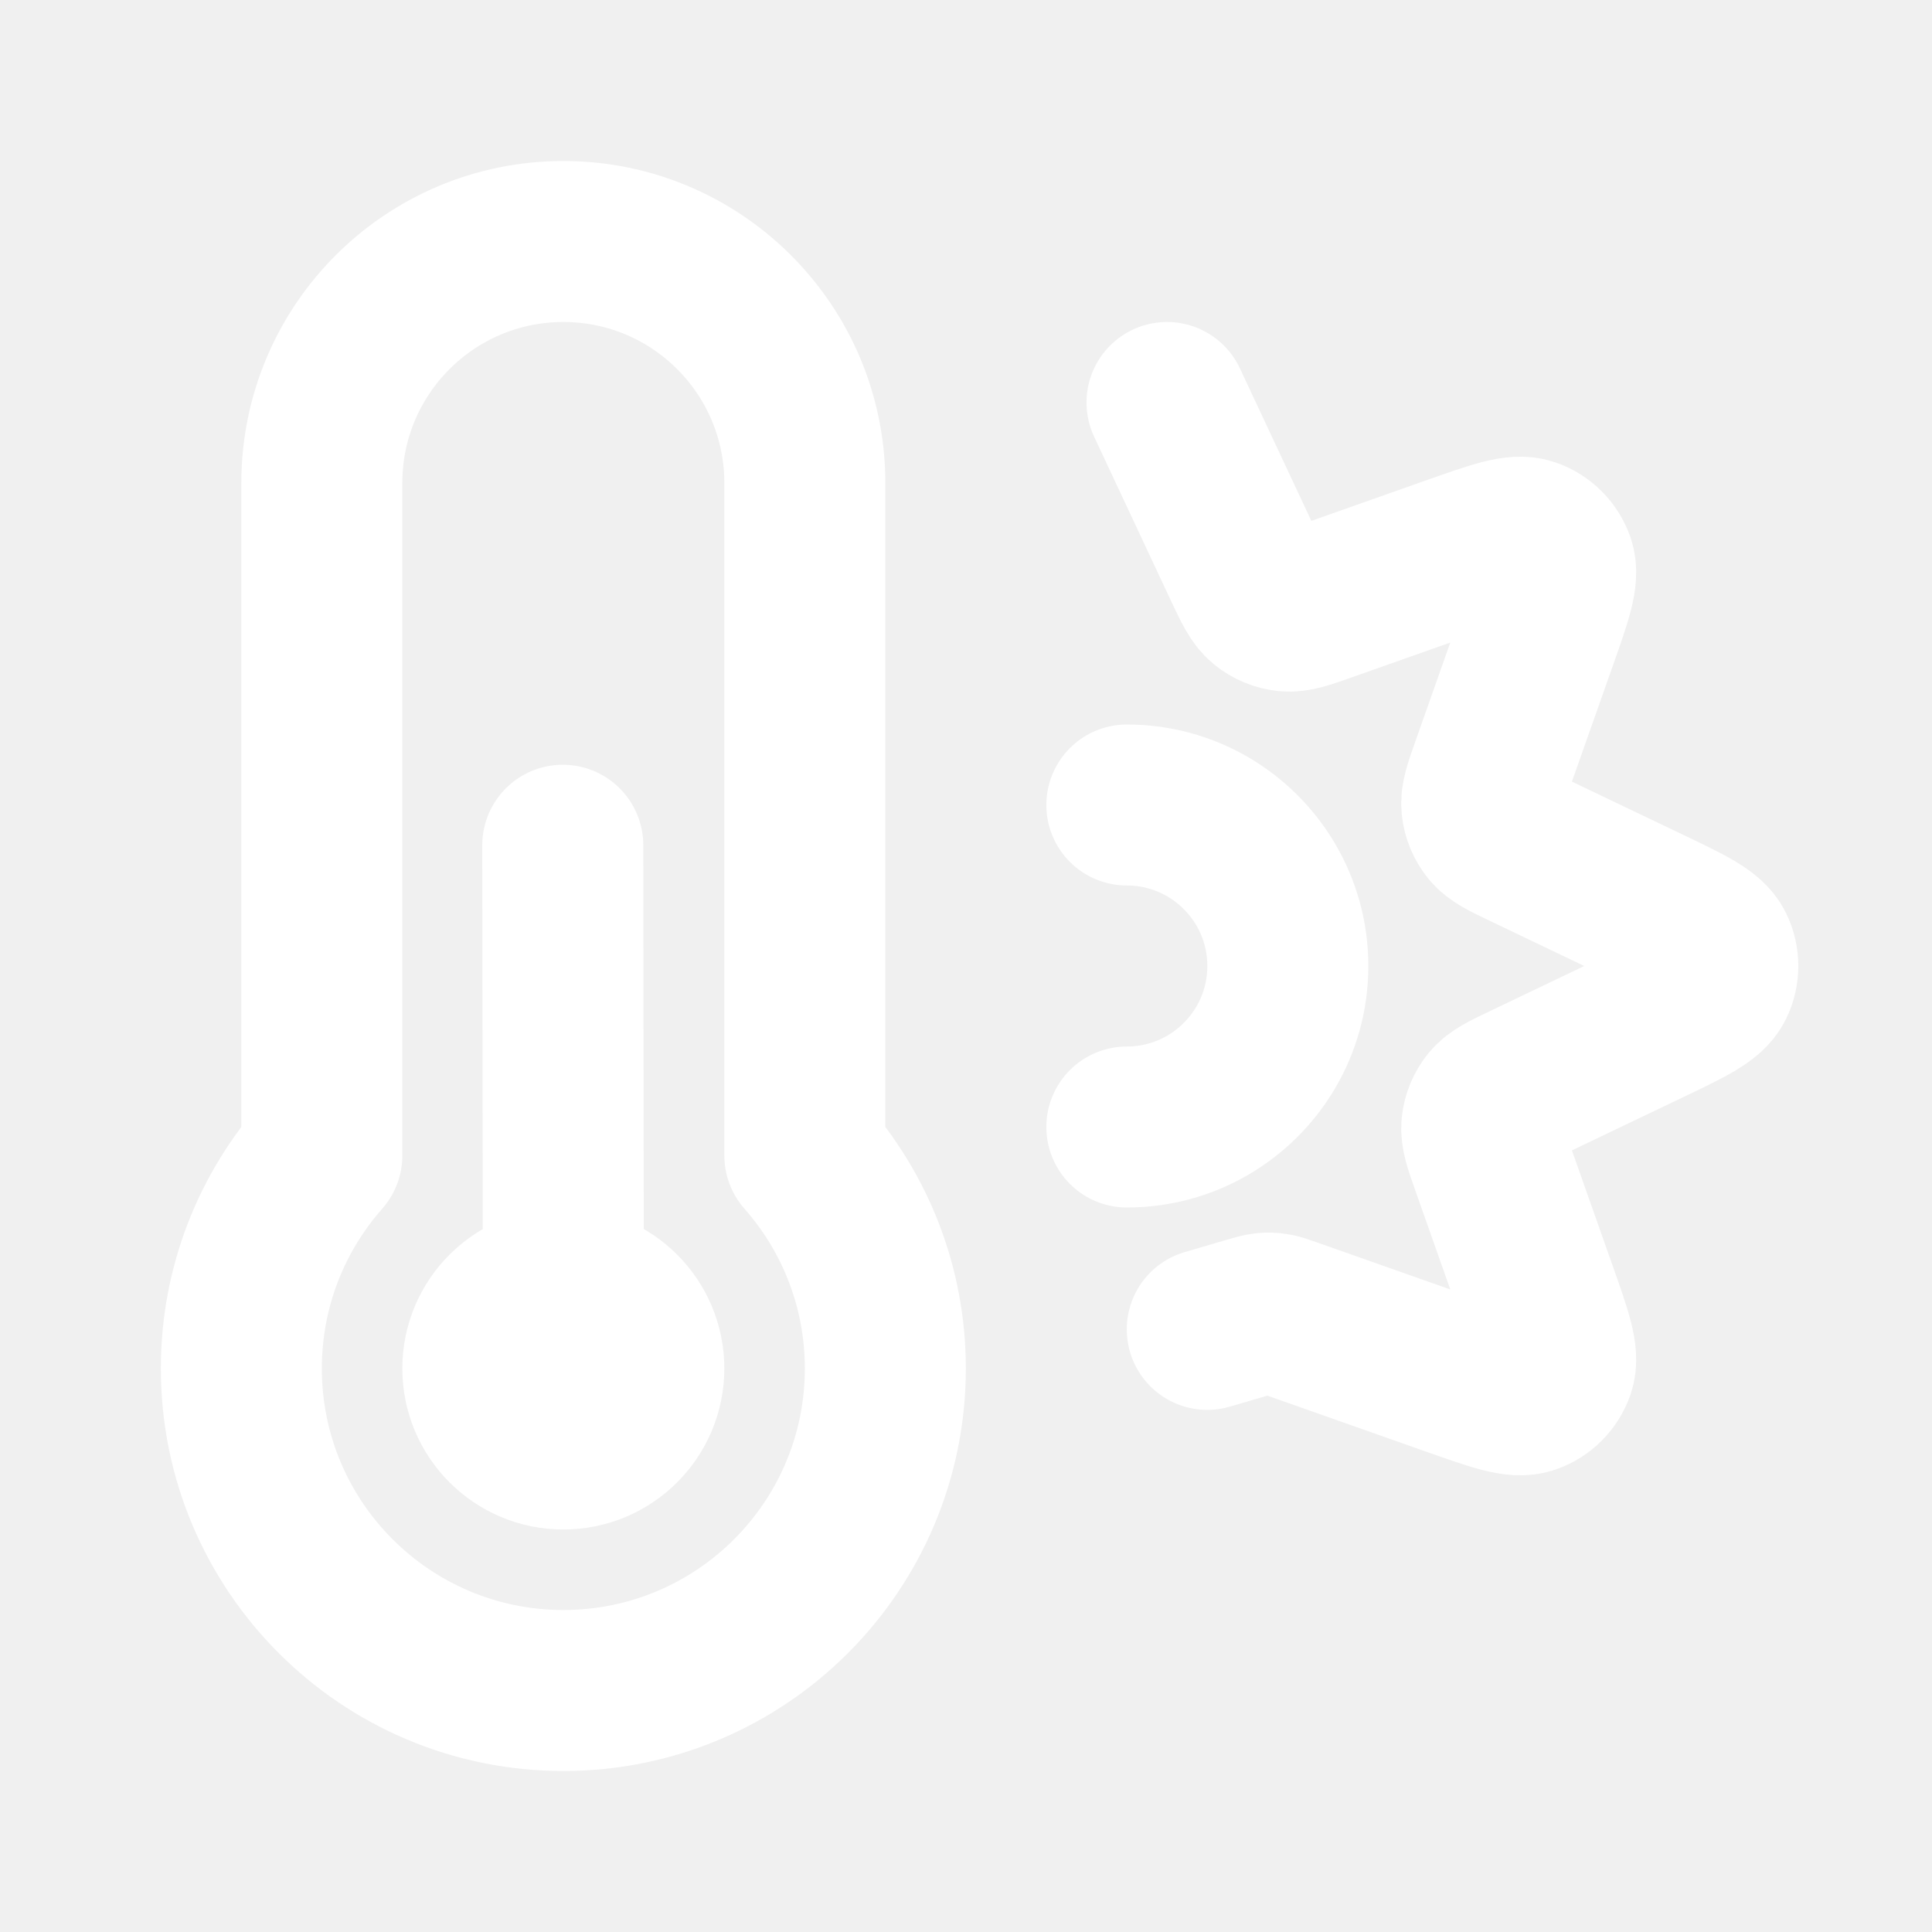
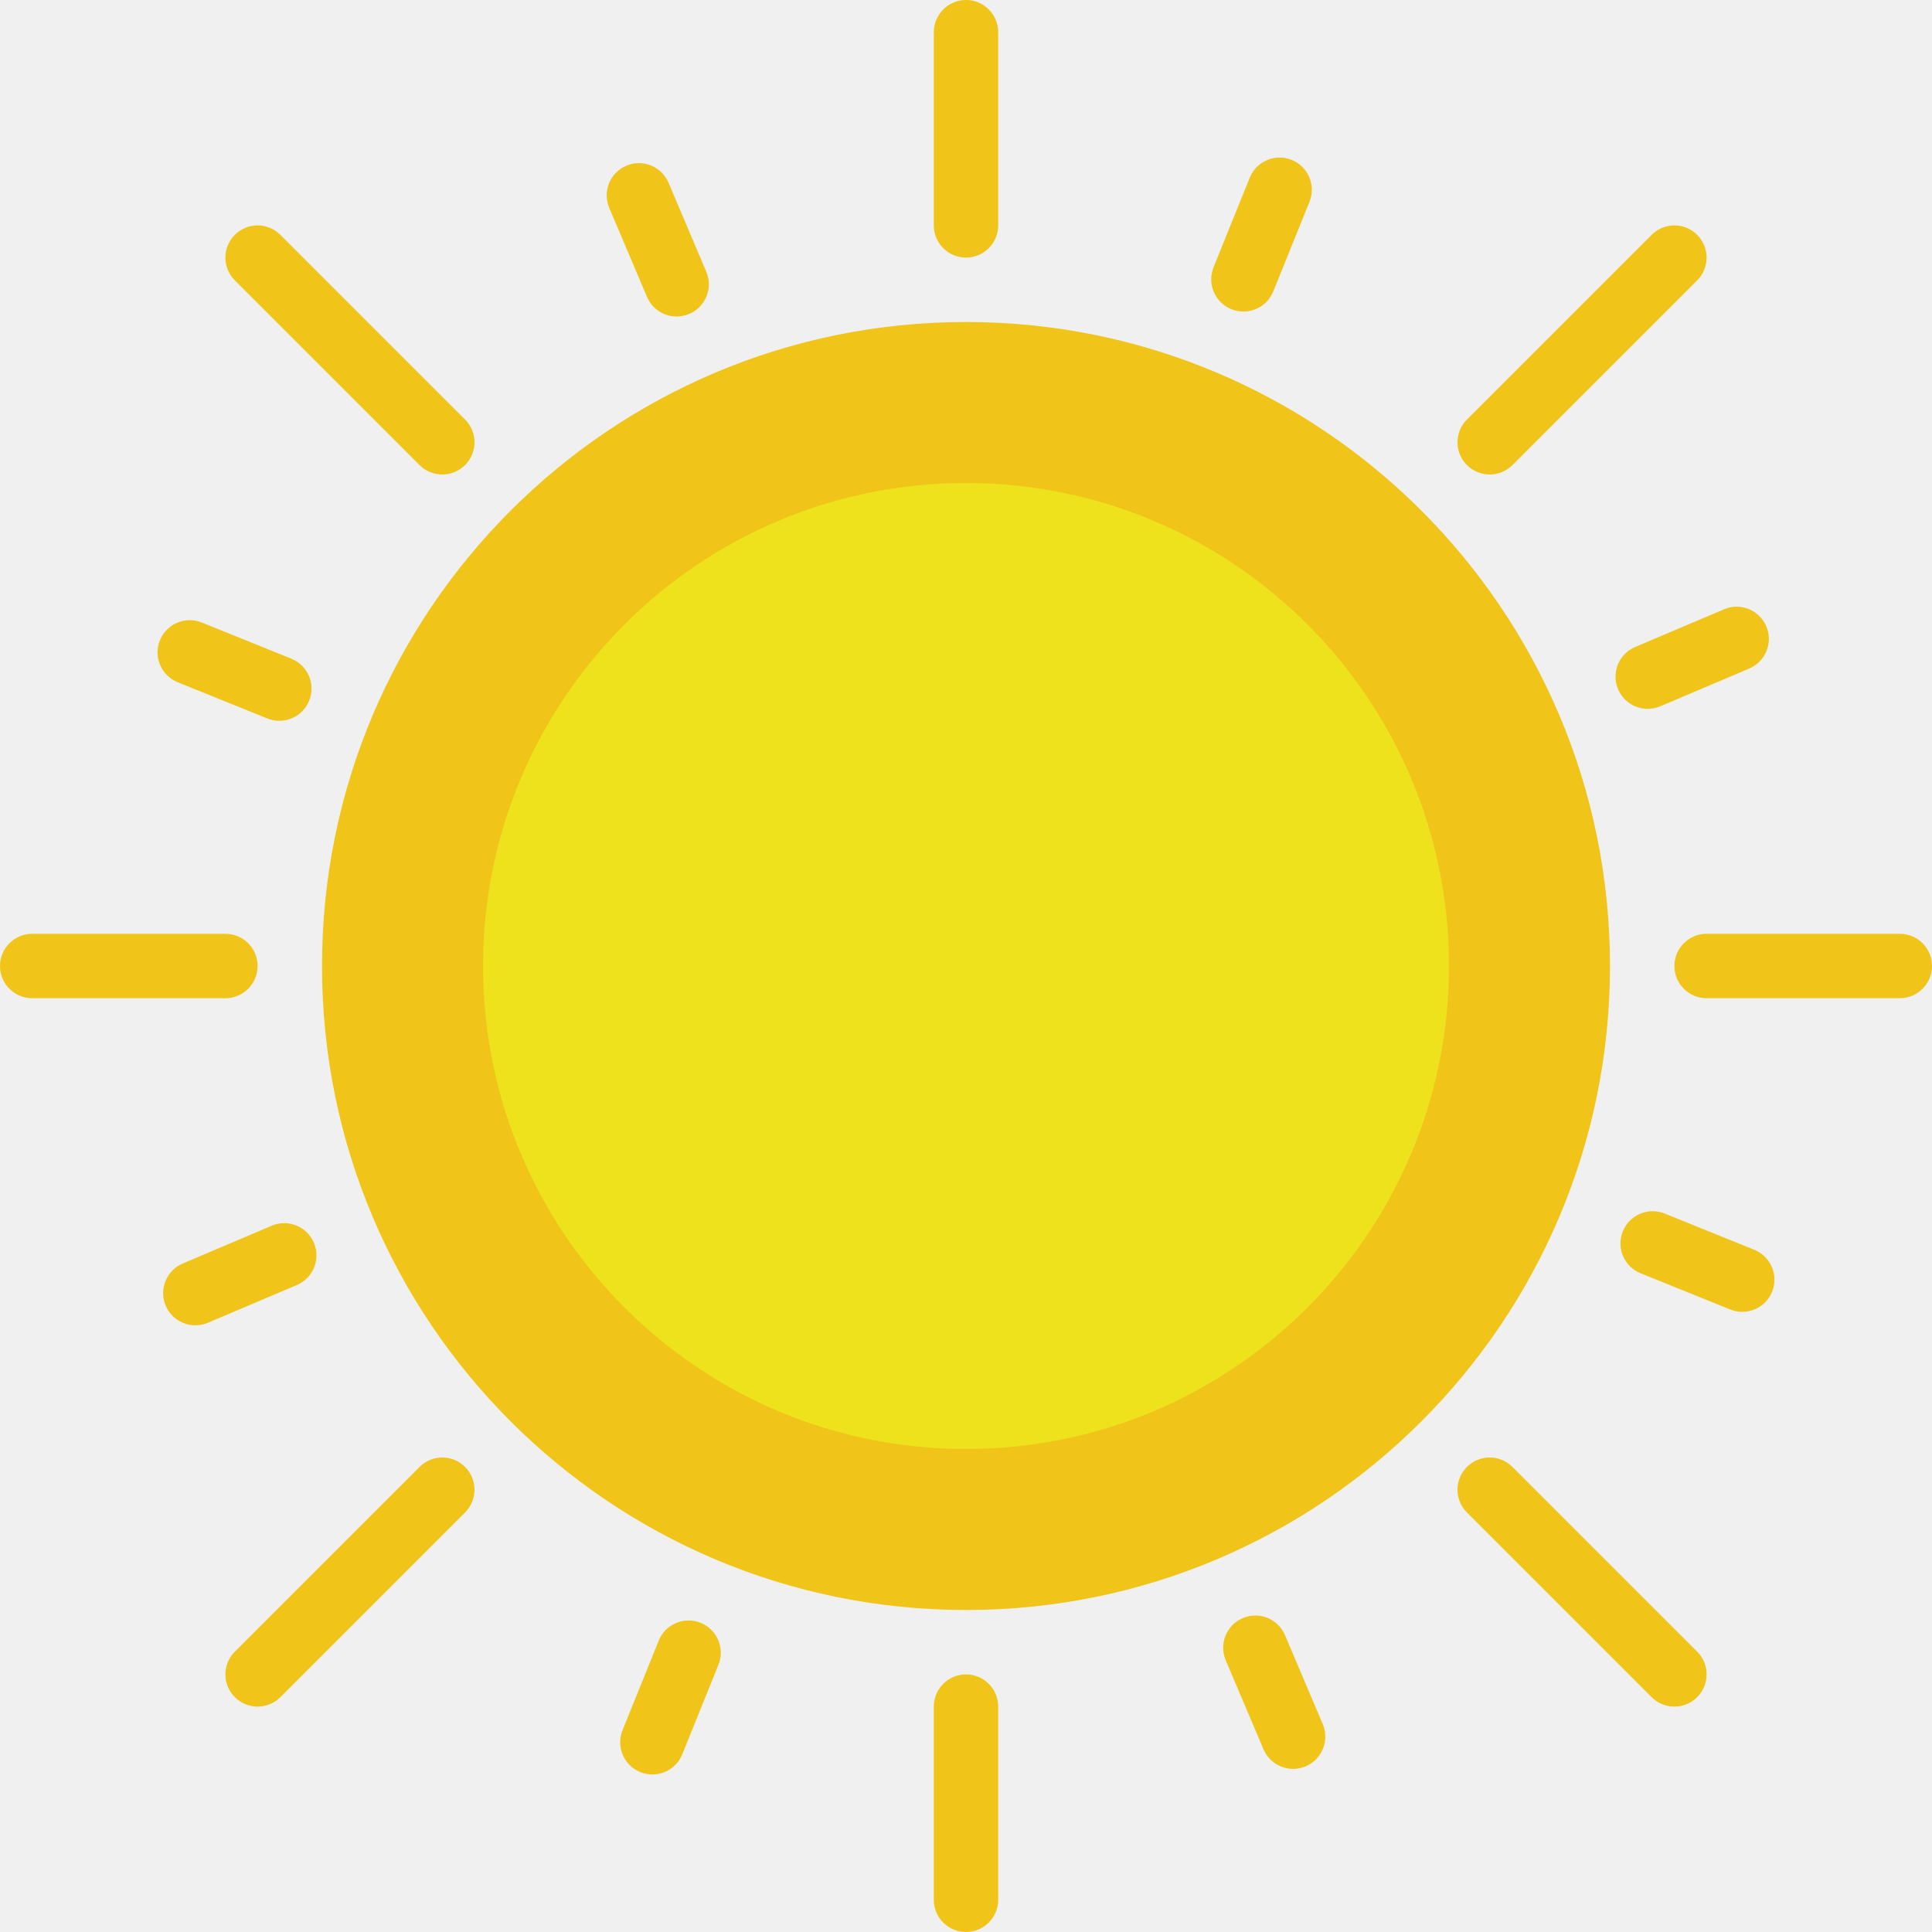
- <svg xmlns="http://www.w3.org/2000/svg" width="800px" height="800px" viewBox="0 0 24 24" fill="none">
-   <path d="M14.497 5L15.464 7.065C15.573 7.294 15.628 7.409 15.714 7.479C15.79 7.541 15.883 7.58 15.981 7.59C16.092 7.601 16.212 7.559 16.452 7.474L18.077 6.9C18.582 6.722 18.834 6.633 19 6.691C19.144 6.741 19.257 6.854 19.308 6.998C19.365 7.164 19.276 7.416 19.098 7.921L18.524 9.546C18.439 9.786 18.397 9.906 18.408 10.017C18.418 10.115 18.457 10.207 18.519 10.284C18.59 10.37 18.704 10.425 18.933 10.534L20.489 11.278C20.972 11.509 21.213 11.625 21.289 11.783C21.356 11.92 21.356 12.08 21.289 12.217C21.213 12.375 20.972 12.491 20.489 12.722L18.933 13.466C18.704 13.575 18.59 13.63 18.519 13.716C18.457 13.793 18.418 13.885 18.408 13.983C18.397 14.094 18.439 14.214 18.524 14.454L19.098 16.079C19.276 16.584 19.365 16.836 19.308 17.002C19.257 17.146 19.144 17.259 19 17.309C18.834 17.367 18.582 17.278 18.077 17.1L16.017 16.373C15.927 16.341 15.882 16.325 15.835 16.318C15.794 16.311 15.752 16.31 15.711 16.314C15.664 16.319 15.618 16.332 15.526 16.359L14.997 16.514M13.998 14C14.362 14 14.703 13.903 14.997 13.733C15.595 13.387 15.998 12.741 15.998 12C15.998 11.259 15.595 10.613 14.997 10.267C14.703 10.097 14.362 10 13.998 10M6.998 16C7.55 16 7.998 16.448 7.998 17C7.998 17.552 7.55 18 6.998 18C6.446 18 5.998 17.552 5.998 17C5.998 16.448 6.446 16 6.998 16ZM6.998 16L6.991 10.5M6.998 17L6.991 17.007M2.998 17C2.998 19.209 4.789 21 6.998 21C9.207 21 10.998 19.209 10.998 17C10.998 15.985 10.62 15.059 9.998 14.354V6C9.998 4.343 8.655 3 6.998 3C5.341 3 3.998 4.343 3.998 6V14.354C3.376 15.059 2.998 15.985 2.998 17Z" stroke="#fff" stroke-width="2" stroke-linecap="round" stroke-linejoin="round" />
+ <svg xmlns="http://www.w3.org/2000/svg" height="800px" width="800px" version="1.1" id="Capa_1" viewBox="0 0 60 60" xml:space="preserve">
+   <g>
+     <path style="fill:#F0C419;" d="M30,0c-0.552,0-1,0.448-1,1v6c0,0.552,0.448,1,1,1s1-0.448,1-1V1C31,0.448,30.552,0,30,0z" />
+     <path style="fill:#F0C419;" d="M30,52c-0.552,0-1,0.448-1,1v6c0,0.552,0.448,1,1,1s1-0.448,1-1v-6C31,52.448,30.552,52,30,52z" />
+     <path style="fill:#F0C419;" d="M59,29h-6c-0.552,0-1,0.448-1,1s0.448,1,1,1h6c0.552,0,1-0.448,1-1S59.552,29,59,29z" />
+     <path style="fill:#F0C419;" d="M8,30c0-0.552-0.448-1-1-1H1c-0.552,0-1,0.448-1,1s0.448,1,1,1h6C7.552,31,8,30.552,8,30z" />
+     <path style="fill:#F0C419;" d="M46.264,14.736c0.256,0,0.512-0.098,0.707-0.293l5.736-5.736c0.391-0.391,0.391-1.023,0-1.414   s-1.023-0.391-1.414,0l-5.736,5.736c-0.391,0.391-0.391,1.023,0,1.414C45.752,14.639,46.008,14.736,46.264,14.736z" />
+     <path style="fill:#F0C419;" d="M13.029,45.557l-5.736,5.736c-0.391,0.391-0.391,1.023,0,1.414C7.488,52.902,7.744,53,8,53   s0.512-0.098,0.707-0.293l5.736-5.736c0.391-0.391,0.391-1.023,0-1.414S13.42,45.166,13.029,45.557z" />
+     <path style="fill:#F0C419;" d="M46.971,45.557c-0.391-0.391-1.023-0.391-1.414,0s-0.391,1.023,0,1.414l5.736,5.736   C51.488,52.902,51.744,53,52,53s0.512-0.098,0.707-0.293c0.391-0.391,0.391-1.023,0-1.414L46.971,45.557z" />
+     <path style="fill:#F0C419;" d="M8.707,7.293c-0.391-0.391-1.023-0.391-1.414,0s-0.391,1.023,0,1.414l5.736,5.736   c0.195,0.195,0.451,0.293,0.707,0.293s0.512-0.098,0.707-0.293c0.391-0.391,0.391-1.023,0-1.414L8.707,7.293z" />
+     <path style="fill:#F0C419;" d="M50.251,21.404c0.162,0.381,0.532,0.61,0.921,0.61c0.13,0,0.263-0.026,0.39-0.08l2.762-1.172   c0.508-0.216,0.746-0.803,0.53-1.311s-0.804-0.746-1.311-0.53l-2.762,1.172C50.272,20.309,50.035,20.896,50.251,21.404z" />
+     <path style="fill:#F0C419;" d="M9.749,38.596c-0.216-0.508-0.803-0.746-1.311-0.53l-2.762,1.172   c-0.508,0.216-0.746,0.803-0.53,1.311c0.162,0.381,0.532,0.61,0.921,0.61c0.13,0,0.263-0.026,0.39-0.08l2.762-1.172   C9.728,39.691,9.965,39.104,9.749,38.596z" />
+     <path style="fill:#F0C419;" d="M54.481,38.813L51.7,37.688c-0.511-0.207-1.095,0.041-1.302,0.553   c-0.207,0.512,0.041,1.095,0.553,1.302l2.782,1.124c0.123,0.049,0.25,0.073,0.374,0.073c0.396,0,0.771-0.236,0.928-0.626   C55.241,39.603,54.994,39.02,54.481,38.813z" />
+     <path style="fill:#F0C419;" d="M5.519,21.188L8.3,22.312c0.123,0.049,0.25,0.073,0.374,0.073c0.396,0,0.771-0.236,0.928-0.626   c0.207-0.512-0.041-1.095-0.553-1.302l-2.782-1.124c-0.513-0.207-1.095,0.04-1.302,0.553C4.759,20.397,5.006,20.98,5.519,21.188z" />
+     <path style="fill:#F0C419;" d="M39.907,50.781c-0.216-0.508-0.803-0.745-1.311-0.53c-0.508,0.216-0.746,0.803-0.53,1.311   l1.172,2.762c0.162,0.381,0.532,0.61,0.921,0.61c0.13,0,0.263-0.026,0.39-0.08c0.508-0.216,0.746-0.803,0.53-1.311L39.907,50.781z" />
+     <path style="fill:#F0C419;" d="M21.014,9.829c0.13,0,0.263-0.026,0.39-0.08c0.508-0.216,0.746-0.803,0.53-1.311l-1.172-2.762   c-0.215-0.509-0.802-0.747-1.311-0.53c-0.508,0.216-0.746,0.803-0.53,1.311l1.172,2.762C20.254,9.6,20.625,9.829,21.014,9.829z" />
+     <path style="fill:#F0C419;" d="M21.759,50.398c-0.511-0.205-1.095,0.04-1.302,0.553l-1.124,2.782   c-0.207,0.512,0.041,1.095,0.553,1.302c0.123,0.049,0.25,0.073,0.374,0.073c0.396,0,0.771-0.236,0.928-0.626l1.124-2.782   C22.519,51.188,22.271,50.605,21.759,50.398z" />
+     <path style="fill:#F0C419;" d="M38.615,9.675c0.396,0,0.771-0.236,0.928-0.626l1.124-2.782c0.207-0.512-0.041-1.095-0.553-1.302   c-0.511-0.207-1.095,0.041-1.302,0.553L37.688,8.3c-0.207,0.512,0.041,1.095,0.553,1.302C38.364,9.651,38.491,9.675,38.615,9.675z" />
+   </g>
+   <circle style="fill:#F0C419;" cx="30" cy="30" r="20" />
+   <circle style="fill:#EDE21B;" cx="30" cy="30" r="15" />
</svg>
